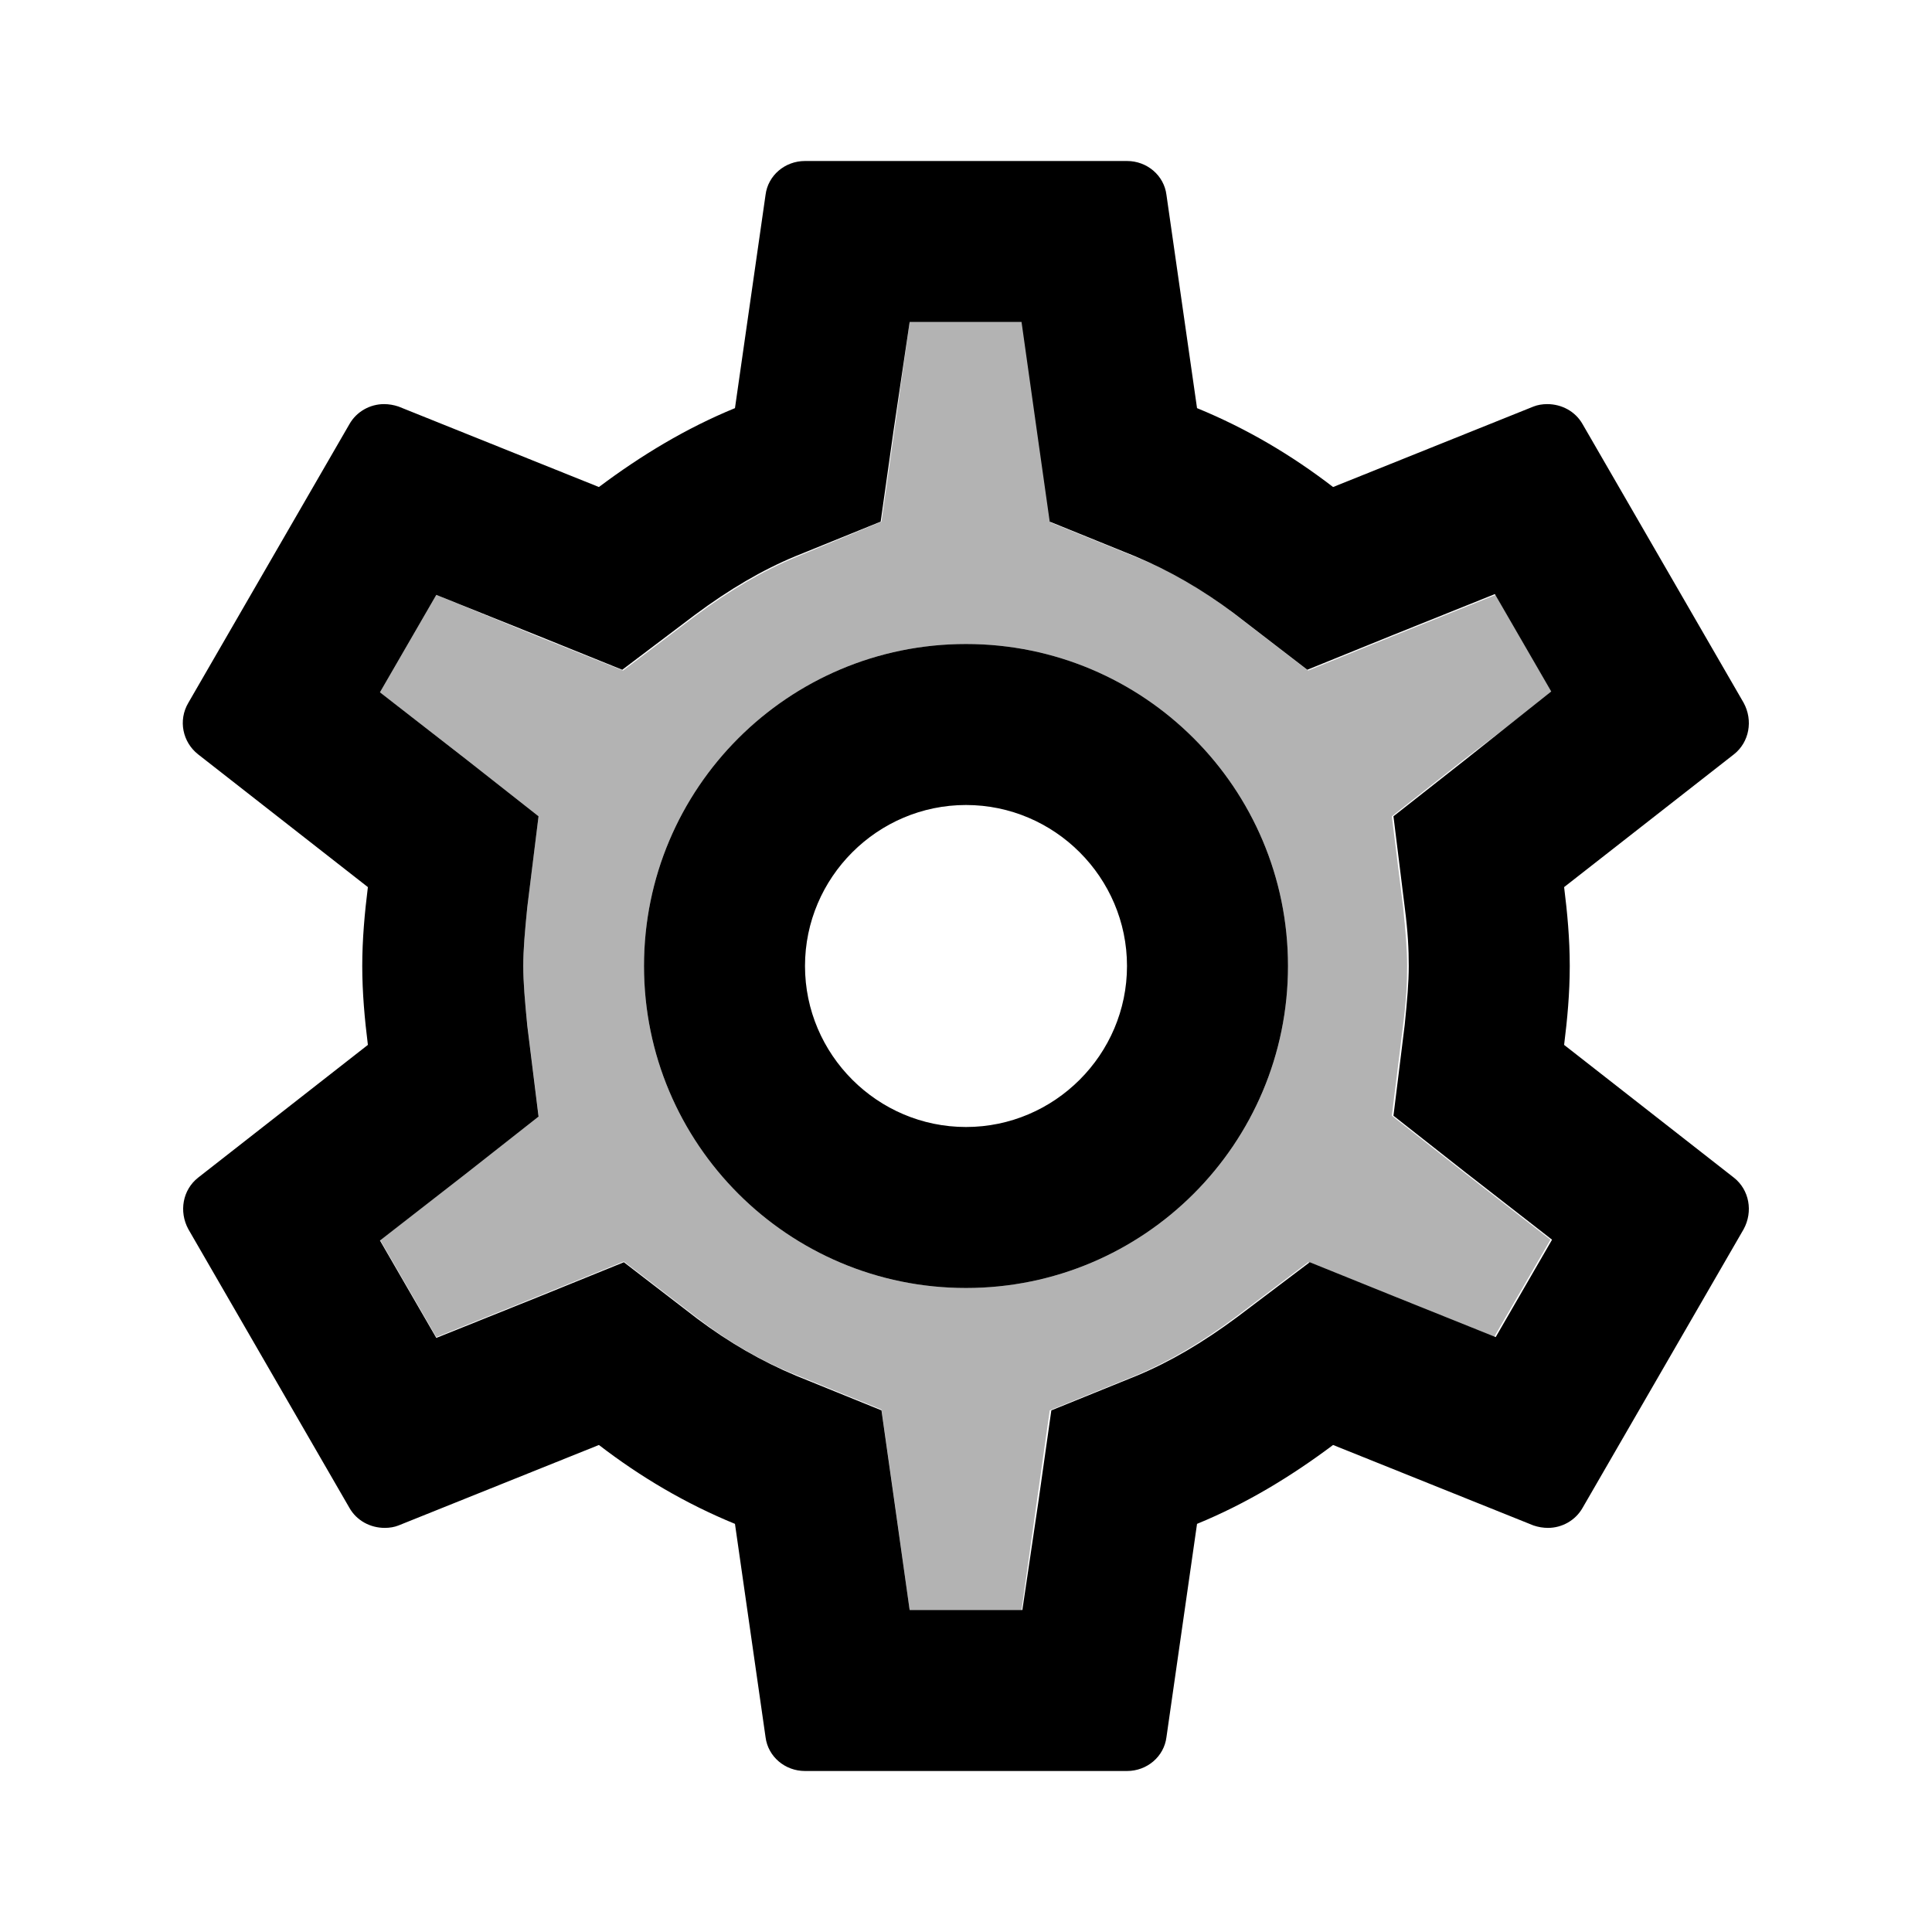
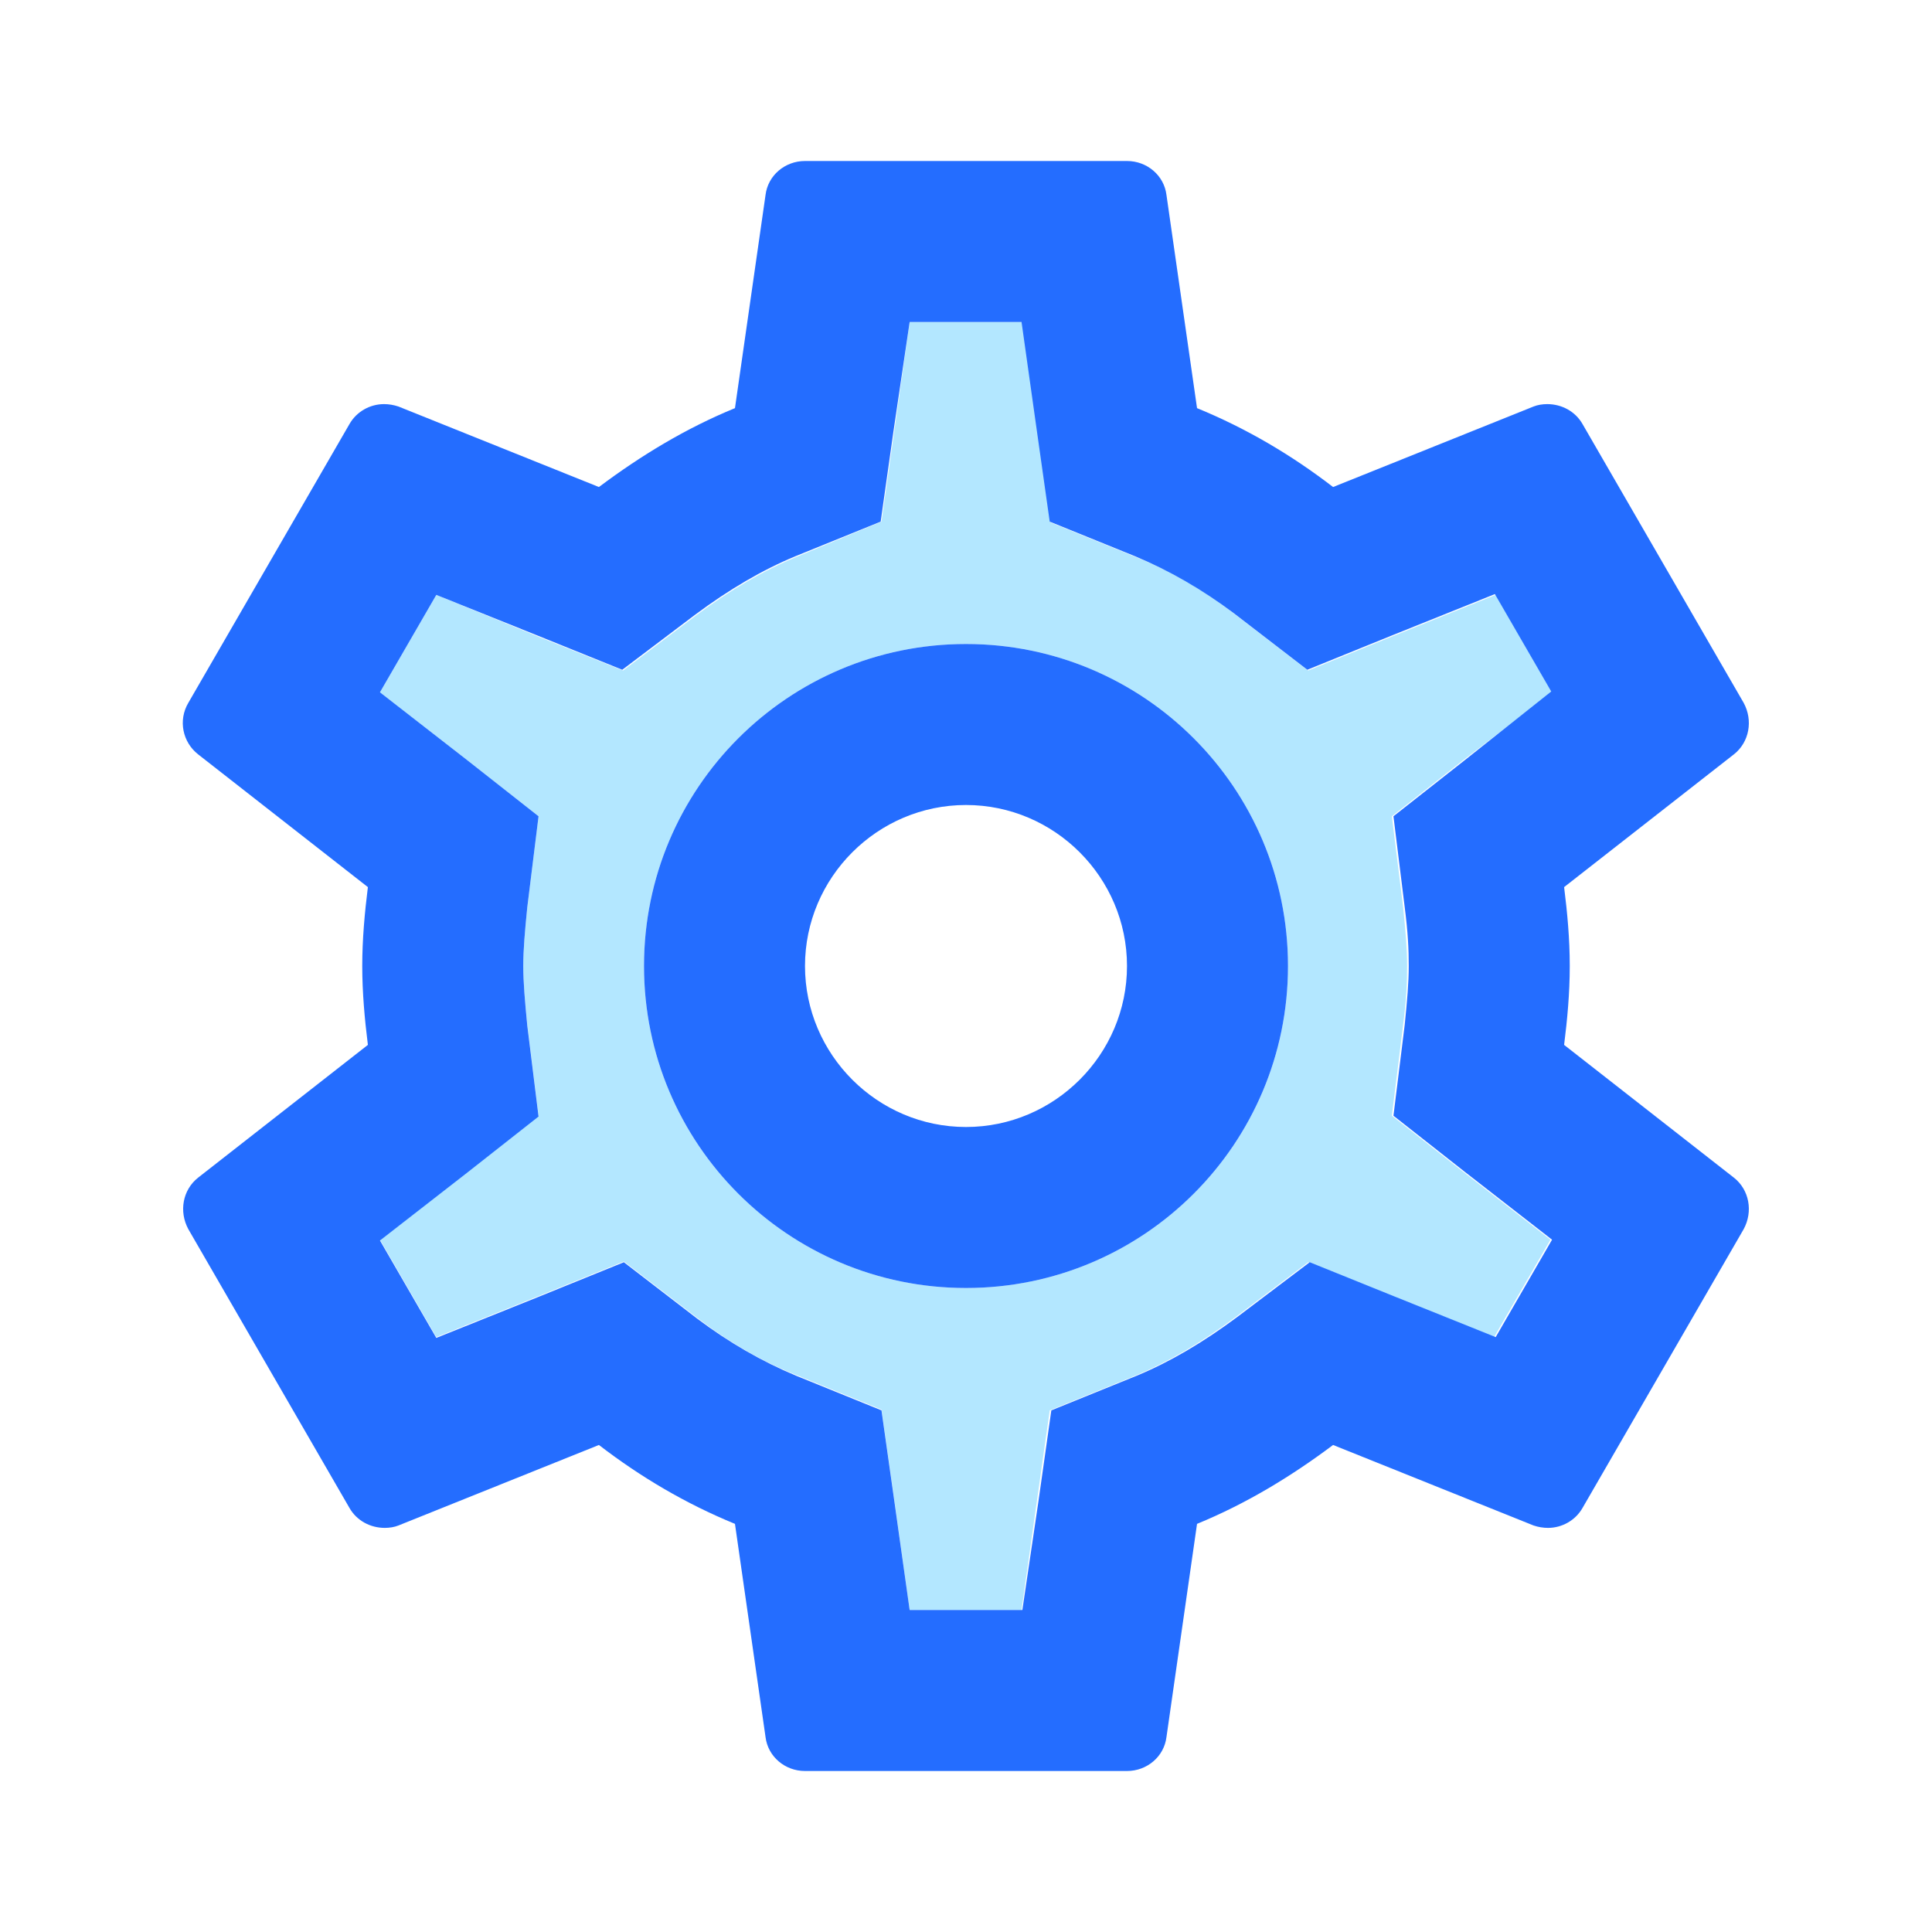
- <svg xmlns="http://www.w3.org/2000/svg" height="24px" viewBox="0 0 24 24" width="24px" fill="#000000">
+ <svg xmlns="http://www.w3.org/2000/svg" height="24px" viewBox="0 0 24 24" width="24px" fill="#246DFF">
  <path d="M0 0h24v24H0V0z" fill="none" />
-   <path d="M19.28 8.6l-.7-1.21-1.27.51-1.06.43-.91-.7c-.39-.3-.8-.54-1.23-.71l-1.06-.43-.16-1.13L12.7 4h-1.4l-.19 1.35-.16 1.13-1.06.44c-.41.17-.82.41-1.25.73l-.9.68-1.05-.42-1.27-.52-.7 1.21 1.08.84.89.7-.14 1.13c-.03.3-.05.53-.05.73s.02.43.05.73l.14 1.13-.89.7-1.08.84.7 1.21 1.27-.51 1.06-.43.91.7c.39.3.8.54 1.23.71l1.06.43.16 1.13.19 1.36h1.39l.19-1.35.16-1.13 1.06-.43c.41-.17.82-.41 1.25-.73l.9-.68 1.04.42 1.27.51.7-1.21-1.08-.84-.89-.7.14-1.13c.04-.31.05-.52.05-.73 0-.21-.02-.43-.05-.73l-.14-1.13.89-.7 1.1-.84zM12 16c-2.21 0-4-1.79-4-4s1.79-4 4-4 4 1.79 4 4-1.79 4-4 4z" opacity=".3" />
-   <path d="M19.43 12.98c.04-.32.07-.64.07-.98 0-.34-.03-.66-.07-.98l2.11-1.65c.19-.15.24-.42.12-.64l-2-3.46c-.09-.16-.26-.25-.44-.25-.06 0-.12.01-.17.03l-2.49 1c-.52-.4-1.08-.73-1.69-.98l-.38-2.65C14.46 2.18 14.25 2 14 2h-4c-.25 0-.46.18-.49.42l-.38 2.65c-.61.25-1.17.59-1.69.98l-2.49-1c-.06-.02-.12-.03-.18-.03-.17 0-.34.09-.43.25l-2 3.46c-.13.22-.07.49.12.64l2.11 1.65c-.04.32-.07.65-.07.98s.03.66.07.98l-2.11 1.65c-.19.15-.24.42-.12.64l2 3.46c.09.16.26.25.44.25.06 0 .12-.01.17-.03l2.49-1c.52.4 1.08.73 1.69.98l.38 2.65c.03.24.24.42.49.42h4c.25 0 .46-.18.49-.42l.38-2.65c.61-.25 1.17-.59 1.69-.98l2.49 1c.06.02.12.03.18.03.17 0 .34-.09.43-.25l2-3.46c.12-.22.07-.49-.12-.64l-2.11-1.65zm-1.98-1.71c.04.31.05.52.05.73 0 .21-.02.43-.05.73l-.14 1.13.89.7 1.08.84-.7 1.21-1.27-.51-1.04-.42-.9.68c-.43.32-.84.56-1.25.73l-1.06.43-.16 1.13-.2 1.35h-1.4l-.19-1.35-.16-1.13-1.06-.43c-.43-.18-.83-.41-1.23-.71l-.91-.7-1.06.43-1.27.51-.7-1.21 1.08-.84.89-.7-.14-1.13c-.03-.31-.05-.54-.05-.74s.02-.43.05-.73l.14-1.13-.89-.7-1.08-.84.7-1.21 1.27.51 1.04.42.9-.68c.43-.32.84-.56 1.25-.73l1.06-.43.16-1.13.2-1.35h1.39l.19 1.35.16 1.13 1.06.43c.43.18.83.41 1.23.71l.91.7 1.06-.43 1.27-.51.7 1.21-1.07.85-.89.7.14 1.13zM12 8c-2.21 0-4 1.79-4 4s1.79 4 4 4 4-1.79 4-4-1.79-4-4-4zm0 6c-1.1 0-2-.9-2-2s.9-2 2-2 2 .9 2 2-.9 2-2 2z" />
+   <path d="M19.28 8.6l-.7-1.21-1.27.51-1.06.43-.91-.7c-.39-.3-.8-.54-1.23-.71l-1.06-.43-.16-1.13L12.7 4h-1.4l-.19 1.35-.16 1.13-1.06.44c-.41.17-.82.41-1.25.73l-.9.68-1.05-.42-1.27-.52-.7 1.21 1.08.84.89.7-.14 1.13c-.03.3-.05.53-.05.73s.02.43.05.73l.14 1.13-.89.7-1.08.84.7 1.21 1.27-.51 1.06-.43.91.7c.39.3.8.54 1.23.71l1.06.43.16 1.13.19 1.36h1.39l.19-1.35.16-1.13 1.06-.43c.41-.17.82-.41 1.25-.73l.9-.68 1.04.42 1.27.51.7-1.21-1.08-.84-.89-.7.14-1.13c.04-.31.05-.52.05-.73 0-.21-.02-.43-.05-.73l-.14-1.13.89-.7 1.1-.84zM12 16c-2.21 0-4-1.79-4-4s1.79-4 4-4 4 1.79 4 4-1.79 4-4 4z" opacity=".3" fill="#00B0FF" />
+   <path d="M19.43 12.98c.04-.32.07-.64.07-.98 0-.34-.03-.66-.07-.98l2.11-1.65c.19-.15.24-.42.12-.64l-2-3.46c-.09-.16-.26-.25-.44-.25-.06 0-.12.01-.17.03l-2.49 1c-.52-.4-1.08-.73-1.69-.98l-.38-2.65C14.46 2.18 14.25 2 14 2h-4c-.25 0-.46.18-.49.42l-.38 2.65c-.61.25-1.17.59-1.69.98l-2.49-1c-.06-.02-.12-.03-.18-.03-.17 0-.34.09-.43.25l-2 3.46c-.13.22-.07.49.12.64l2.11 1.65c-.04.32-.07.65-.07.98s.03.66.07.98l-2.11 1.65c-.19.15-.24.42-.12.64l2 3.46c.09.16.26.25.44.25.06 0 .12-.01.17-.03l2.49-1c.52.4 1.08.73 1.69.98l.38 2.65c.03.24.24.42.49.42h4c.25 0 .46-.18.49-.42l.38-2.65c.61-.25 1.17-.59 1.69-.98l2.49 1c.06.02.12.03.18.03.17 0 .34-.09.43-.25l2-3.46c.12-.22.07-.49-.12-.64l-2.11-1.65zm-1.98-1.71c.04.31.05.52.05.73 0 .21-.02.43-.05.73l-.14 1.13.89.7 1.08.84-.7 1.21-1.27-.51-1.04-.42-.9.68c-.43.32-.84.56-1.25.73l-1.06.43-.16 1.13-.2 1.35h-1.4l-.19-1.35-.16-1.13-1.06-.43c-.43-.18-.83-.41-1.23-.71l-.91-.7-1.06.43-1.27.51-.7-1.21 1.08-.84.89-.7-.14-1.13c-.03-.31-.05-.54-.05-.74s.02-.43.05-.73l.14-1.13-.89-.7-1.08-.84.7-1.21 1.27.51 1.04.42.9-.68c.43-.32.84-.56 1.25-.73l1.06-.43.16-1.13.2-1.35h1.39l.19 1.35.16 1.13 1.06.43c.43.18.83.41 1.23.71l.91.7 1.06-.43 1.27-.51.7 1.21-1.07.85-.89.7.14 1.13zM12 8c-2.21 0-4 1.79-4 4s1.79 4 4 4 4-1.79 4-4-1.79-4-4-4zm0 6c-1.1 0-2-.9-2-2s.9-2 2-2 2 .9 2 2-.9 2-2 2z" fill="#246DFF" />
</svg>
